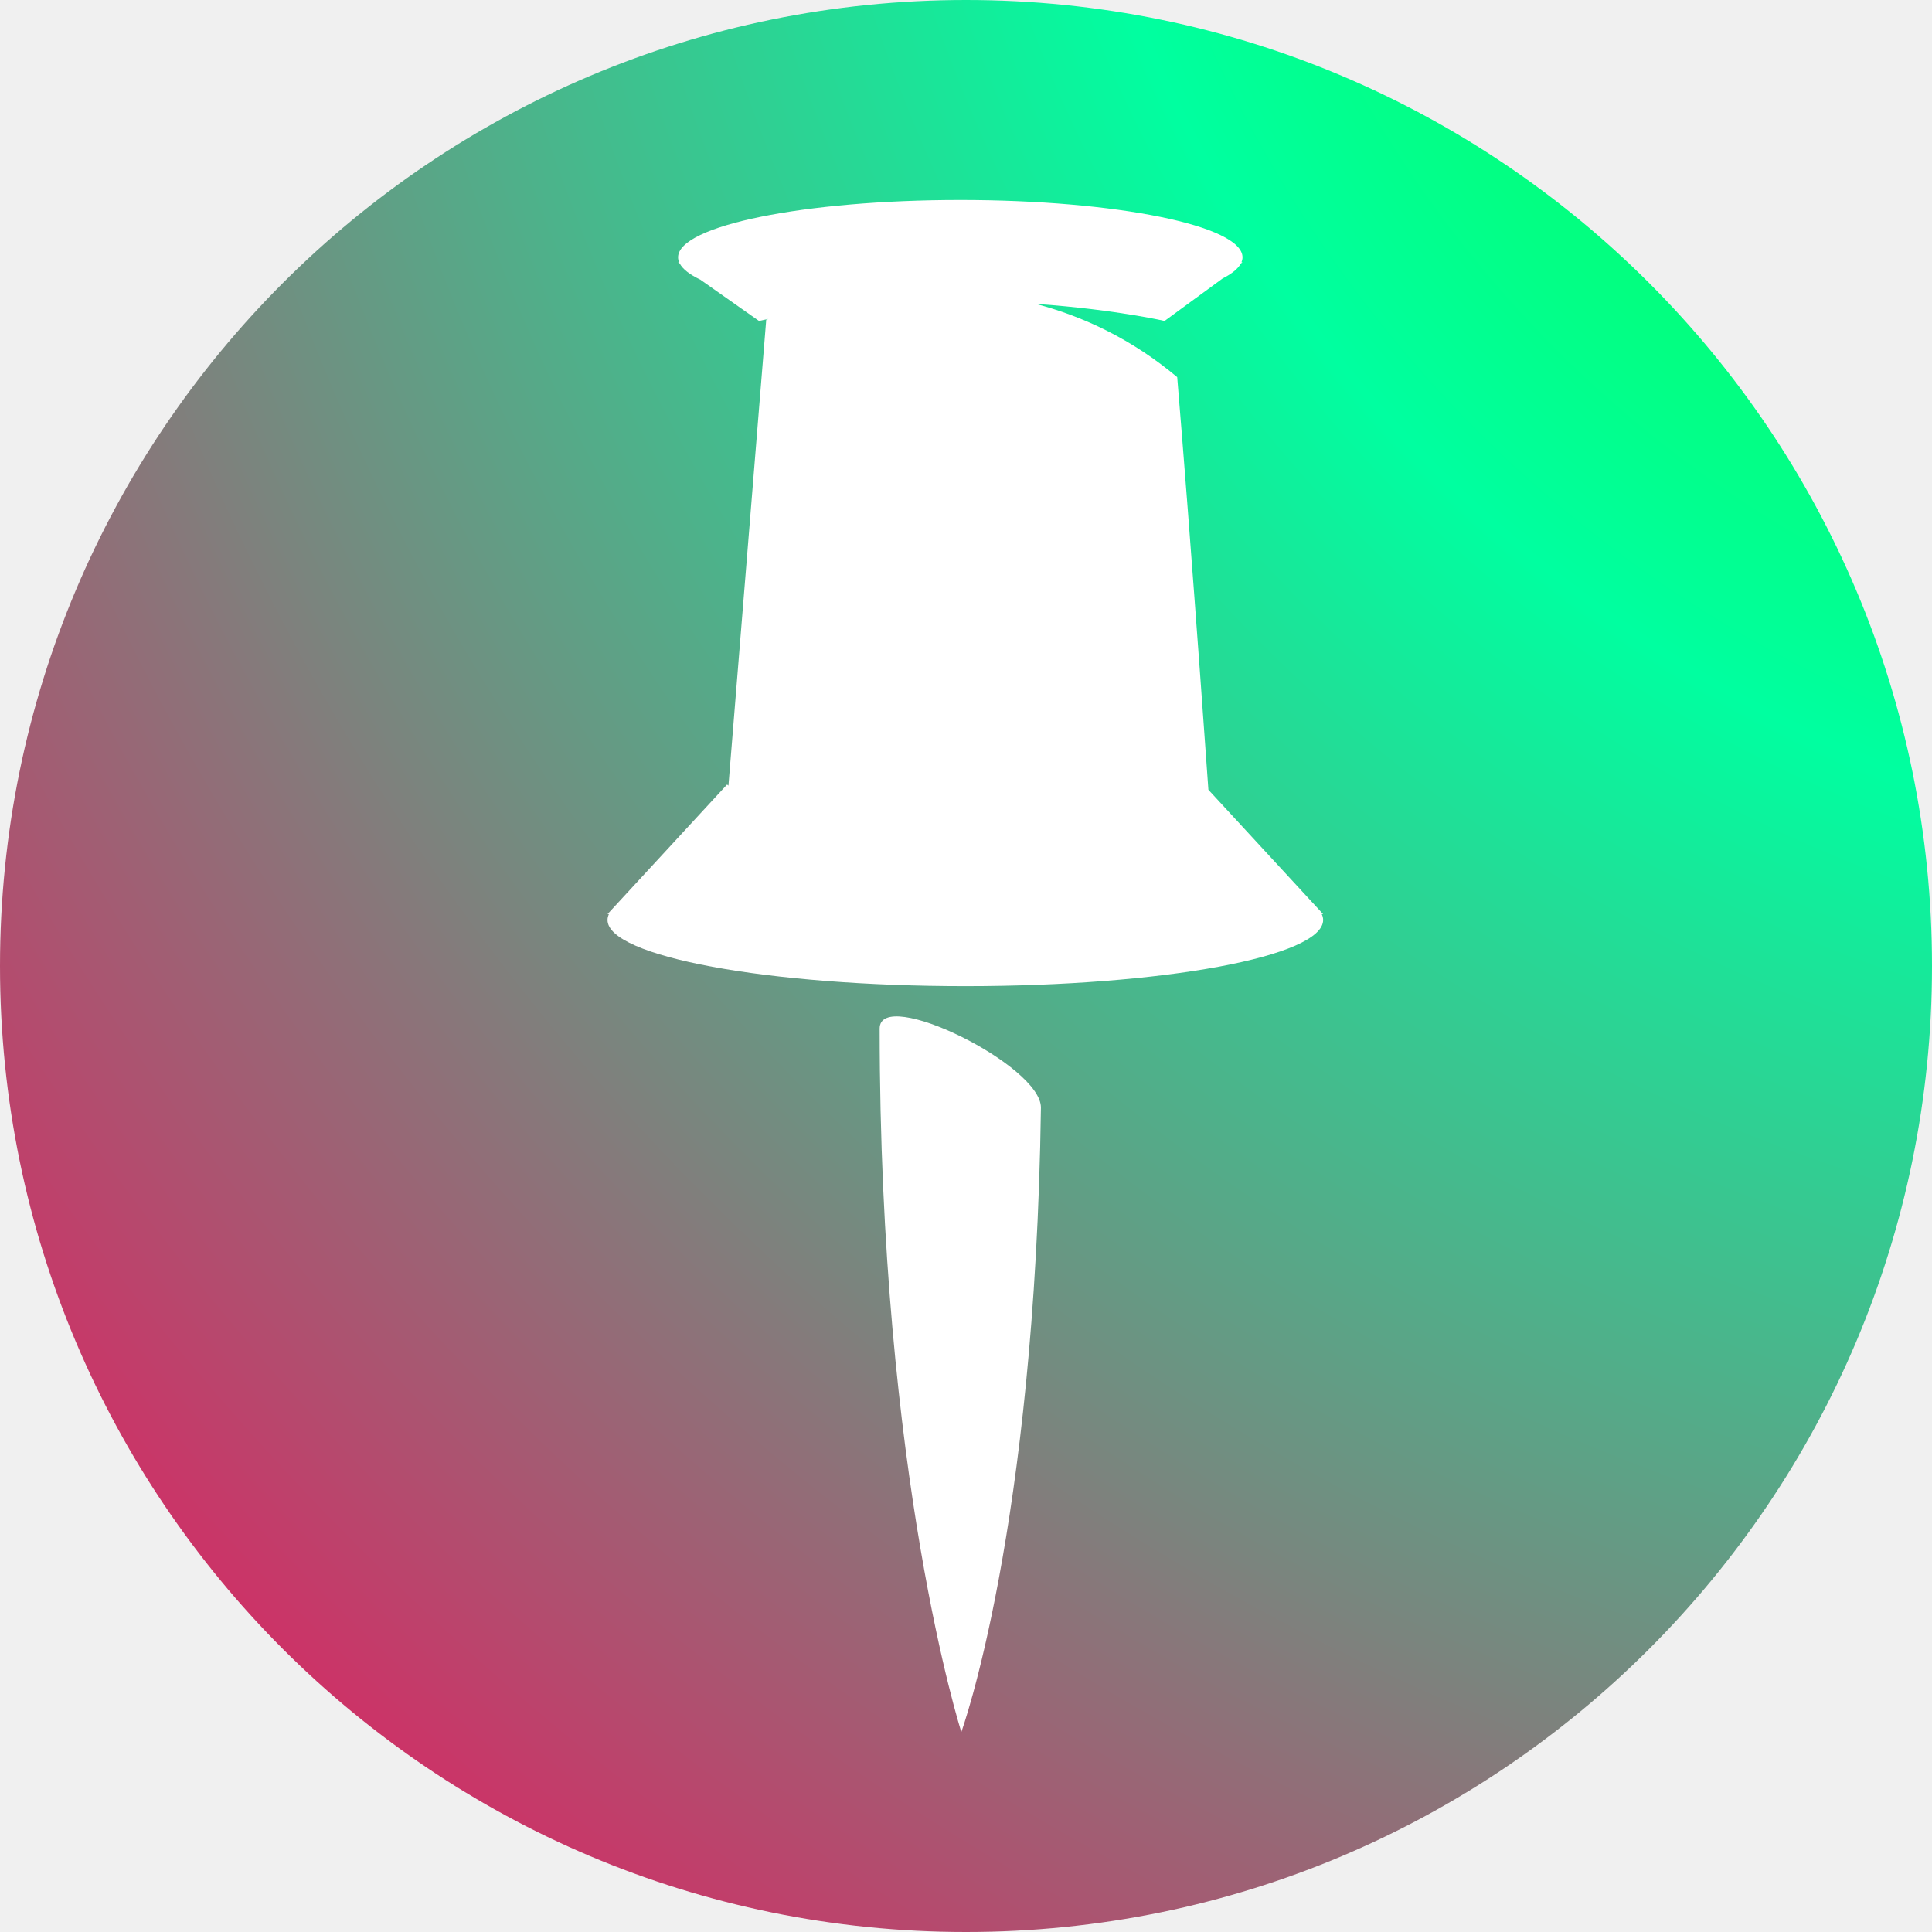
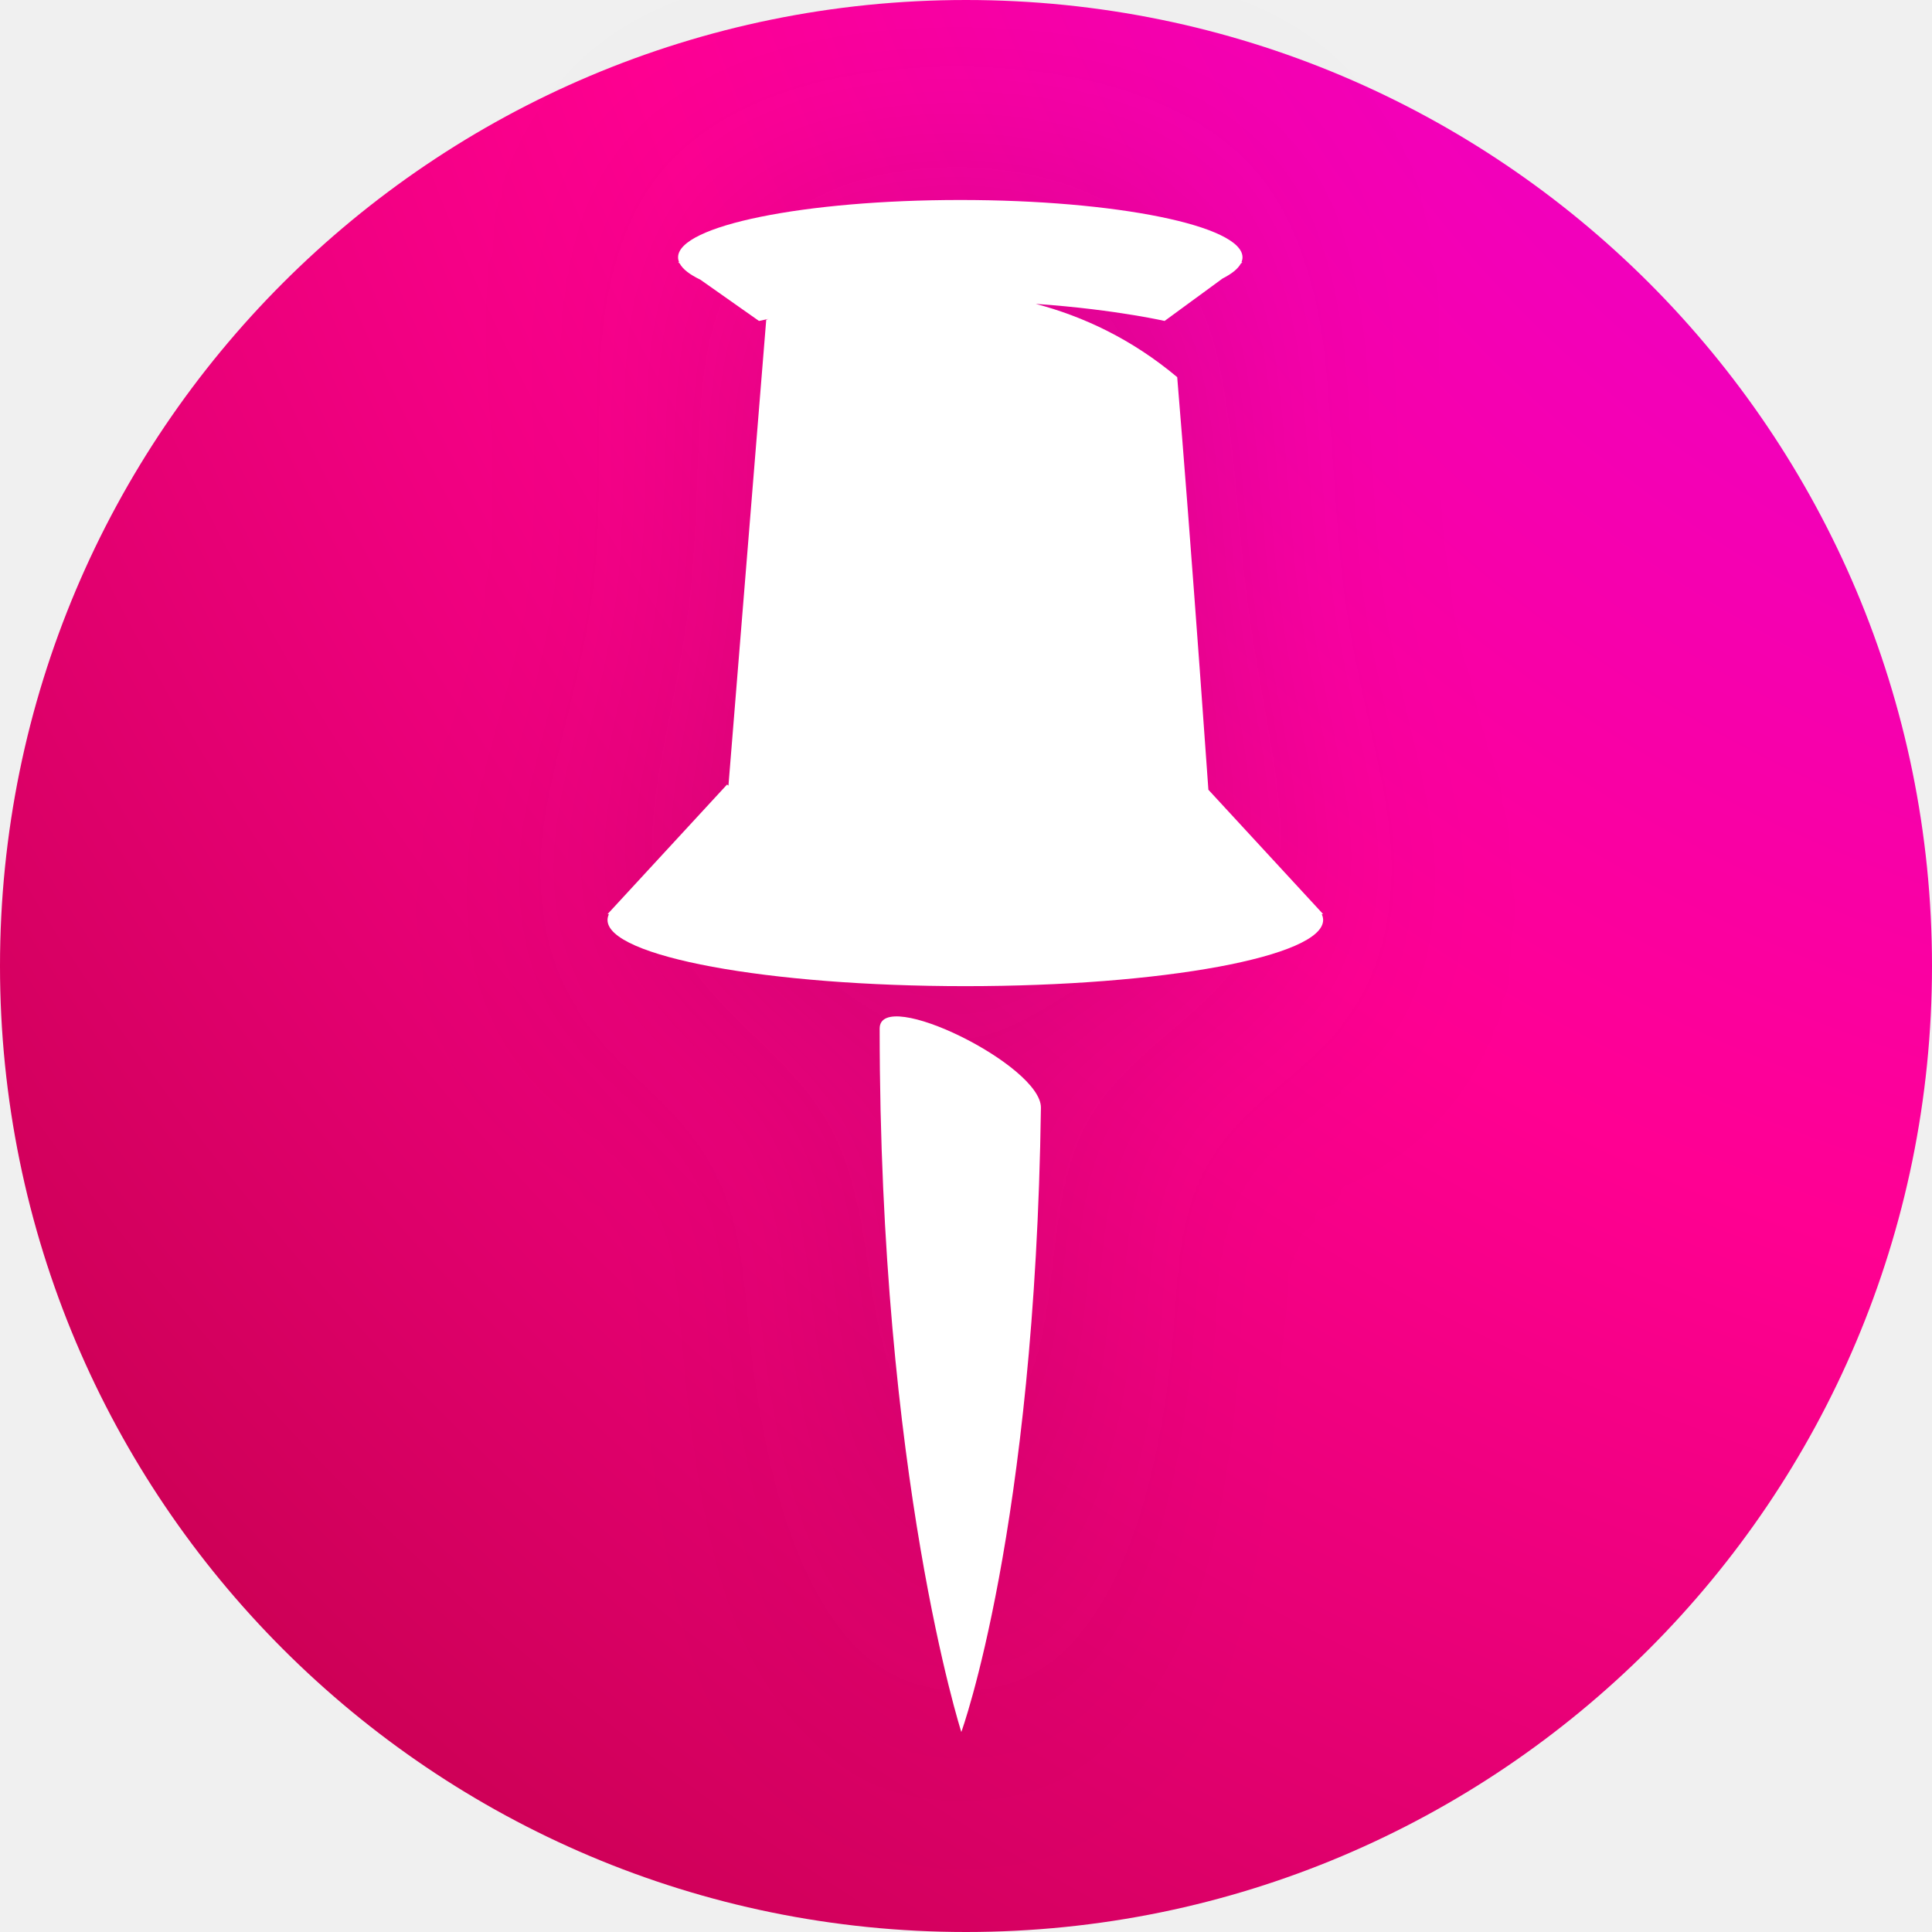
- <svg xmlns="http://www.w3.org/2000/svg" width="512px" height="512px" viewBox="0 0 512 512" version="1.1">
+ <svg xmlns="http://www.w3.org/2000/svg" xmlns:xlink="http://www.w3.org/1999/xlink" width="512px" height="512px" viewBox="0 0 512 512" version="1.1">
  <defs>
-     <radialGradient cx="123.411%" cy="-24.785%" fx="123.411%" fy="-24.785%" r="175.504%" id="radialGradient-1">
-       <stop stop-color="#0CFF00" offset="0%" />
-       <stop stop-color="#00FFA0" offset="39.71%" />
-       <stop stop-color="#FF0059" offset="100%" />
+     <radialGradient cx="126.022%" cy="-30.066%" fx="126.022%" fy="-30.066%" r="181.104%" id="radialGradient-1">
+       <stop stop-color="#DC00FF" offset="0.06%" />
+       <stop stop-color="#FF0092" offset="54.601%" />
+       <stop stop-color="#BD0042" offset="100%" />
    </radialGradient>
+     <path d="M254.762,459 C254.762,459 274.294,405.432 275.855,293.573 C276.012,282.31 233.118,261.314 233.118,272.579 C233.118,391.593 254.762,459 254.762,459 M254.487,53 C295.792,53 329.276,59.801 329.276,68.19 C329.276,68.628 329.179,69.061 329.001,69.49 L329.001,69.49 L329.276,69.49 L328.826,69.858 C328.082,71.24 326.427,72.568 323.981,73.814 L323.981,73.814 L308.631,85.053 C308.631,85.053 305.999,84.45 301.293,83.655 L300.441,83.513 C294.452,82.524 285.474,81.289 274.489,80.533 C287.014,83.833 299.898,89.826 311.972,99.947 C312.846,110.475 313.743,121.752 314.618,133.057 L314.879,136.449 C317.06,164.794 319.076,192.863 320.237,209.292 L350.645,242.254 L350.272,242.254 C350.514,242.765 350.645,243.282 350.645,243.804 C350.645,253.49 308.191,261.342 255.823,261.342 C203.454,261.342 161,253.49 161,243.804 C161,243.282 161.131,242.765 161.373,242.254 L161.373,242.254 L161,242.254 L192.669,207.921 C192.669,207.921 192.816,208.035 193.146,208.237 C193.082,208.158 193.053,208.116 193.053,208.116 L203.058,84.753 C203.058,84.753 203.258,84.671 203.642,84.524 C202.007,84.849 201.137,85.053 201.137,85.053 L201.137,85.053 L185.594,74.112 C182.8,72.773 180.928,71.334 180.133,69.831 L180.133,69.831 L179.697,69.49 L179.973,69.49 C179.794,69.061 179.697,68.628 179.697,68.19 C179.697,59.801 213.182,53 254.487,53 Z" id="path-2" />
+     <filter x="-53.5%" y="-24.5%" width="207.0%" height="150.0%" filterUnits="objectBoundingBox" id="filter-3">
+       <feOffset dx="0" dy="2" in="SourceAlpha" result="shadowOffsetOuter1" />
+       <feGaussianBlur stdDeviation="33.5" in="shadowOffsetOuter1" result="shadowBlurOuter1" />
+       <feColorMatrix values="0 0 0 0 0.105   0 0 0 0 0.105   0 0 0 0 0.105  0 0 0 0.165 0" type="matrix" in="shadowBlurOuter1" />
+     </filter>
  </defs>
  <g id="favicon-transparent-512" stroke="none" stroke-width="1" fill="none" fill-rule="evenodd">
    <rect id="Rectangle" fill="url(#radialGradient-1)" x="0" y="0" width="512" height="512" rx="256" />
-     <path d="M254.762,459 C254.762,459 274.294,405.432 275.855,293.573 C276.012,282.31 233.118,261.314 233.118,272.579 C233.118,391.593 254.762,459 254.762,459 M254.487,53 C295.792,53 329.276,59.801 329.276,68.19 C329.276,68.628 329.179,69.061 329.001,69.49 L329.001,69.49 L329.276,69.49 L328.826,69.858 C328.082,71.24 326.427,72.568 323.981,73.814 L323.981,73.814 L308.631,85.053 C308.631,85.053 305.999,84.45 301.293,83.655 L300.441,83.513 C294.452,82.524 285.474,81.289 274.489,80.533 C287.014,83.833 299.898,89.826 311.972,99.947 C312.846,110.475 313.743,121.752 314.618,133.057 L314.879,136.449 C317.06,164.794 319.076,192.863 320.237,209.292 L350.645,242.254 L350.272,242.254 C350.514,242.765 350.645,243.282 350.645,243.804 C350.645,253.49 308.191,261.342 255.823,261.342 C203.454,261.342 161,253.49 161,243.804 C161,243.282 161.131,242.765 161.373,242.254 L161.373,242.254 L161,242.254 L192.669,207.921 C192.669,207.921 192.816,208.035 193.146,208.237 C193.082,208.158 193.053,208.116 193.053,208.116 L203.058,84.753 C203.058,84.753 203.258,84.671 203.642,84.524 C202.007,84.849 201.137,85.053 201.137,85.053 L201.137,85.053 L185.594,74.112 C182.8,72.773 180.928,71.334 180.133,69.831 L180.133,69.831 L179.697,69.49 L179.973,69.49 C179.794,69.061 179.697,68.628 179.697,68.19 C179.697,59.801 213.182,53 254.487,53 Z" id="Combined-Shape" fill="#FFFFFF" />
+     <g id="Combined-Shape">
+       <use fill="black" fill-opacity="1" filter="url(#filter-3)" xlink:href="#path-2" />
+       <use fill="#FFFFFF" fill-rule="evenodd" xlink:href="#path-2" />
+     </g>
  </g>
</svg>
